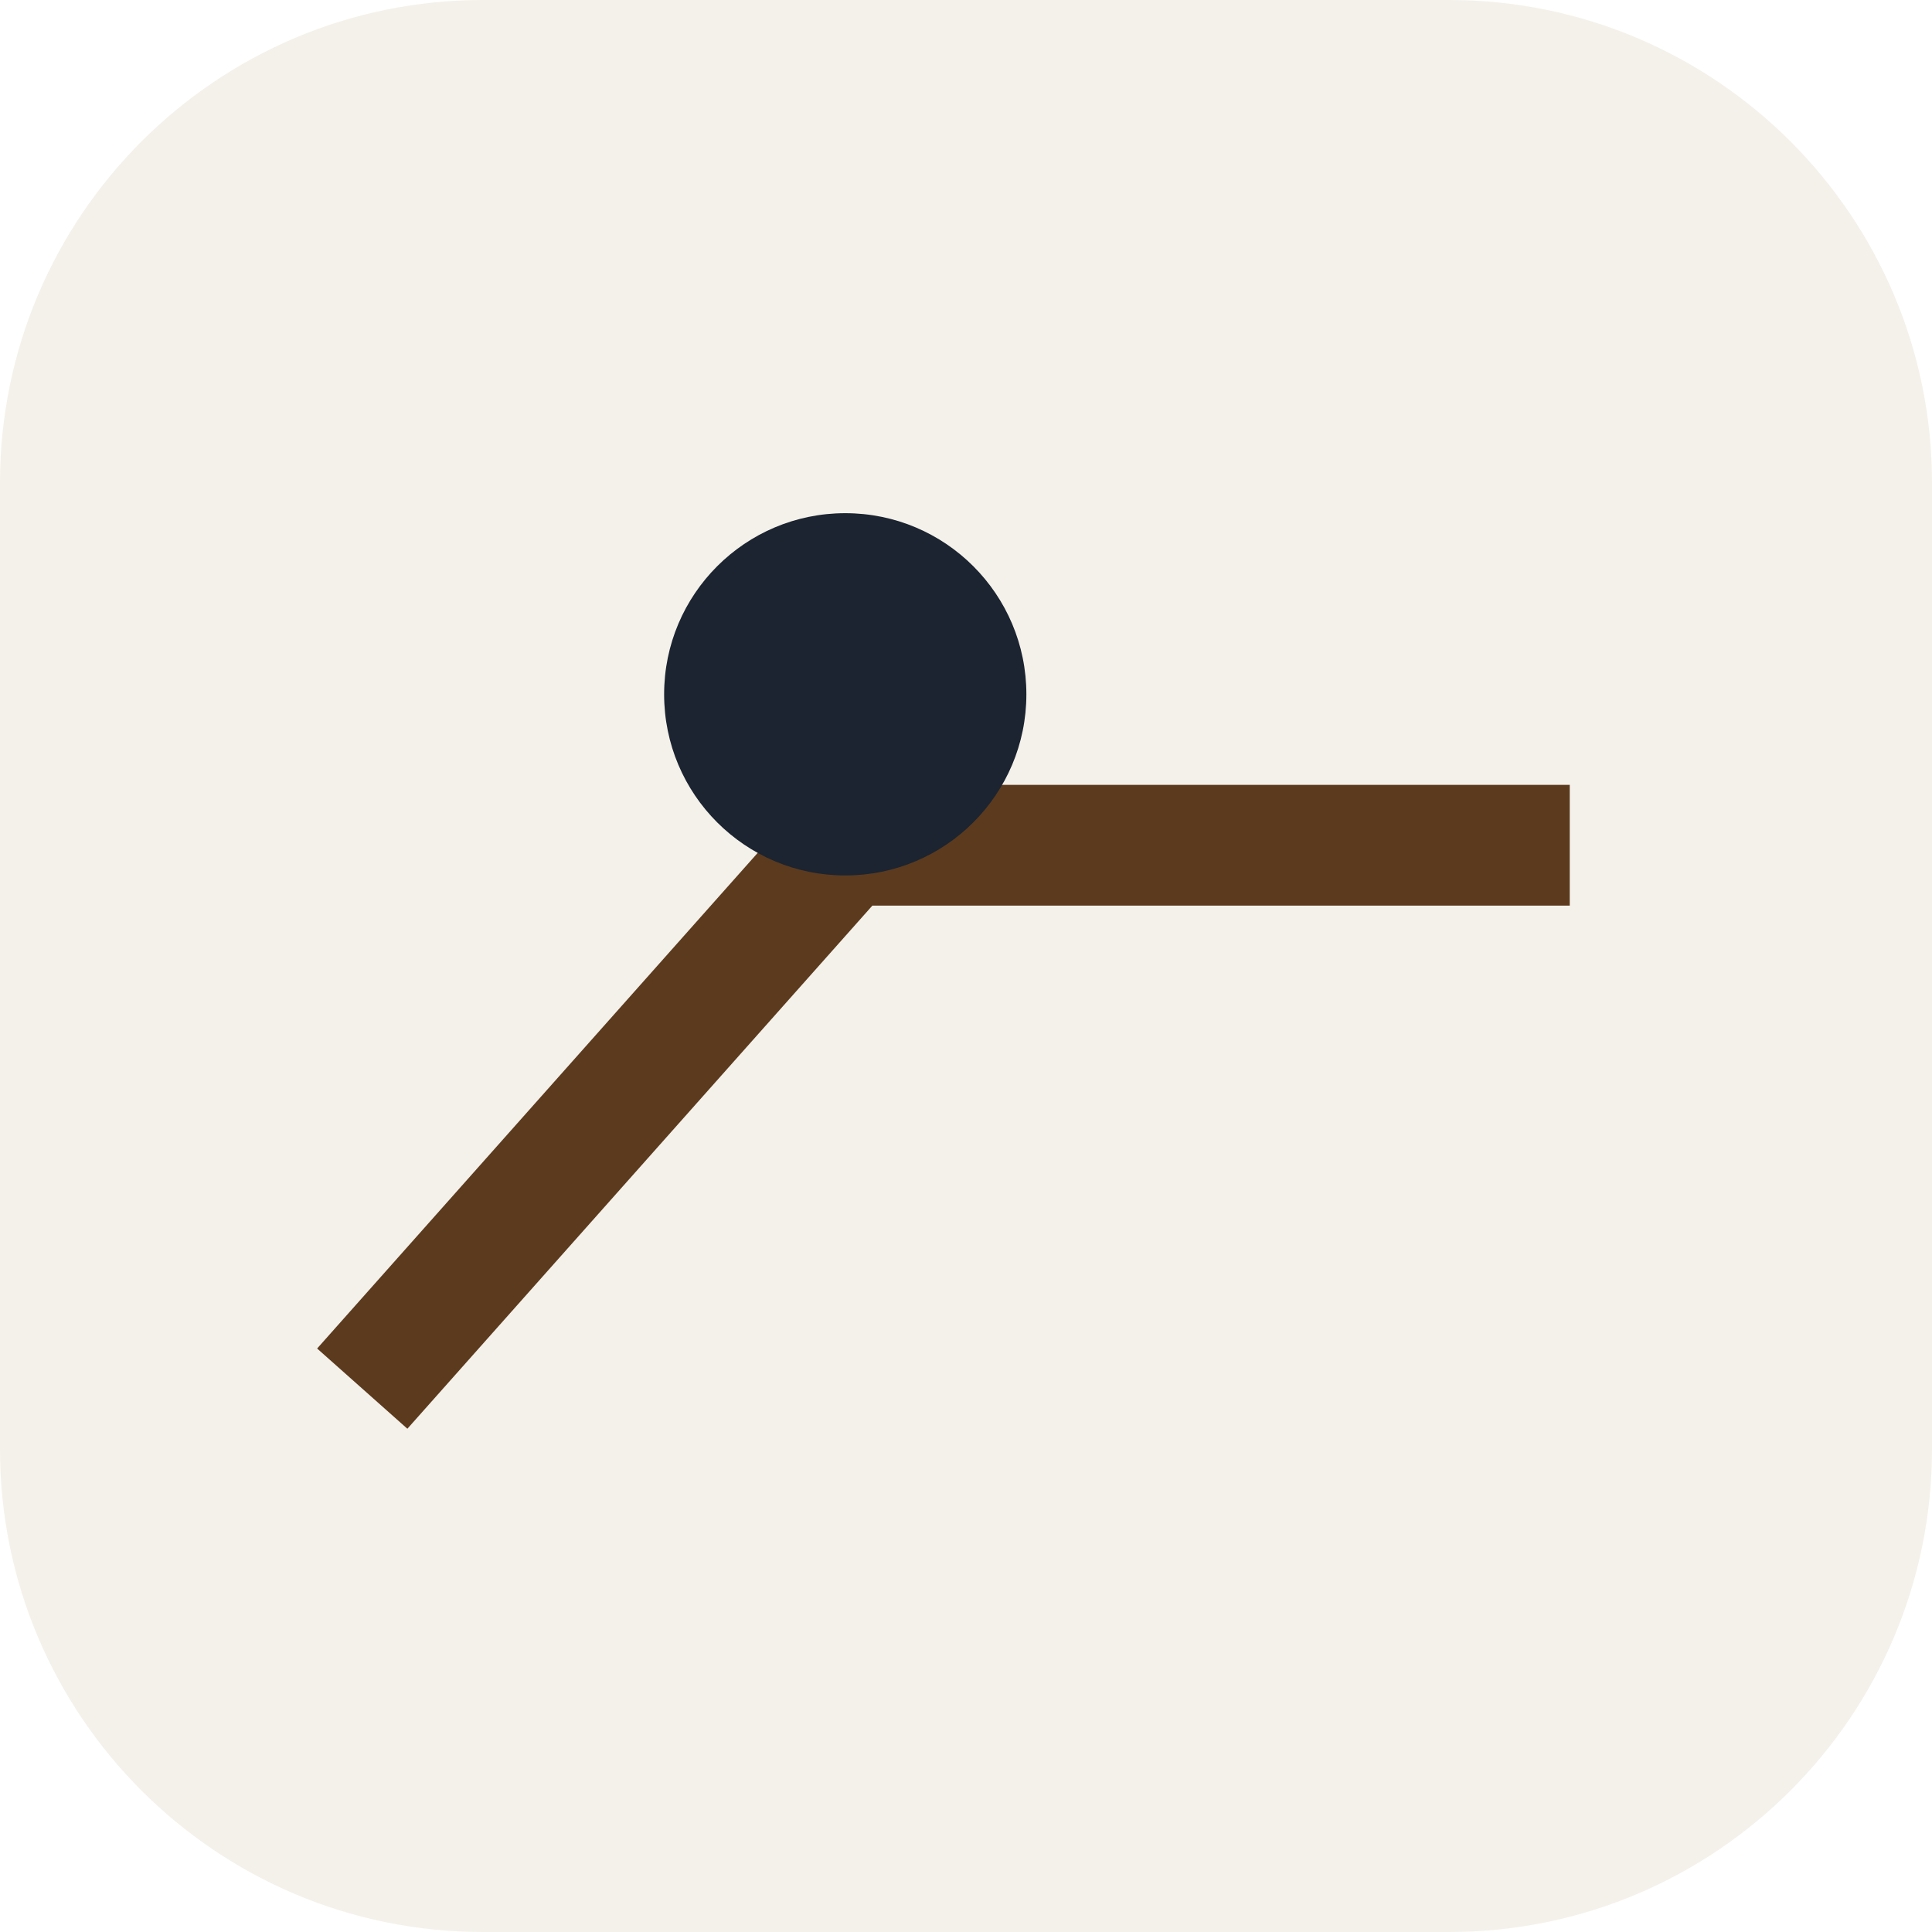
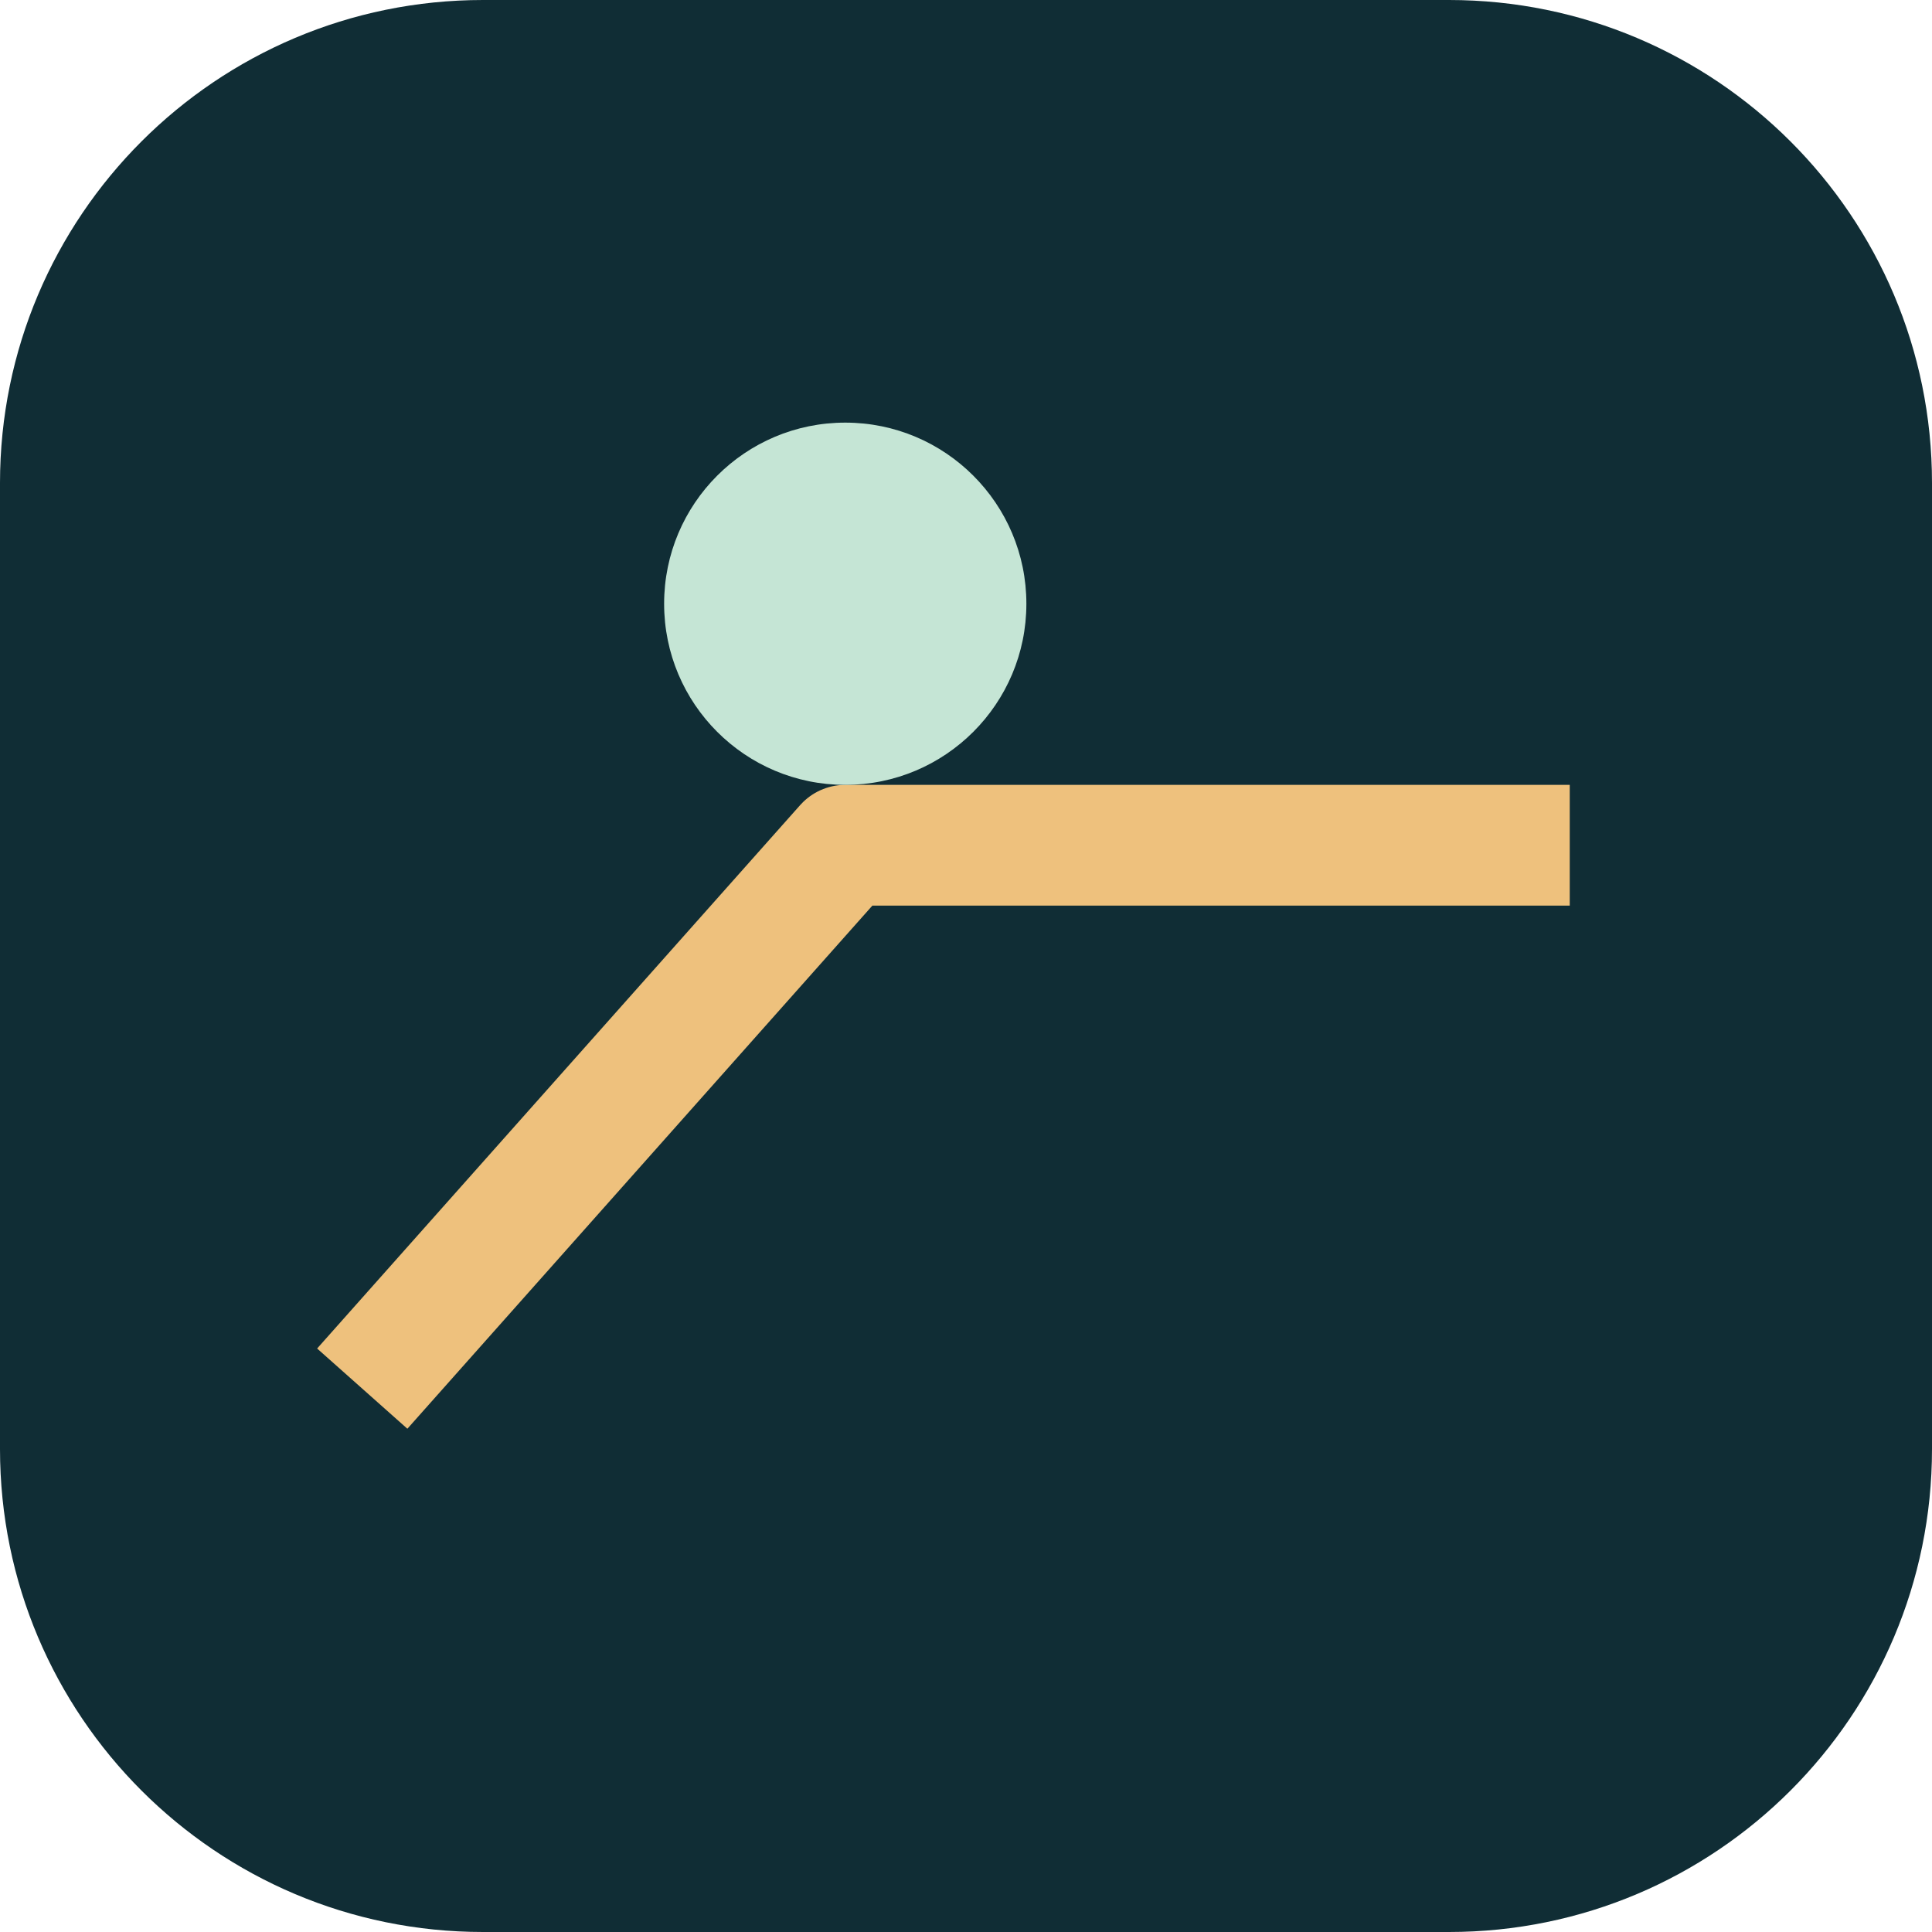
<svg xmlns="http://www.w3.org/2000/svg" viewBox="0 0 32 32">
-   <rect width="32" height="32" rx="8" fill="#F4F1EA" />
-   <path d="M6 23 L14 14 H26" fill="none" stroke="#5C3A1E" stroke-width="2" stroke-linejoin="round" />
-   <circle cx="14" cy="11.5" r="3" fill="#1B2430" />
+   <rect width="32" height="32" rx="8" fill="#102D35" />
+   <path d="M6 23 L14 14 H26" fill="none" stroke="#EEC17D" stroke-width="2" stroke-linejoin="round" />
+   <circle cx="14" cy="10" r="3" fill="#C5E5D5" />
</svg>
